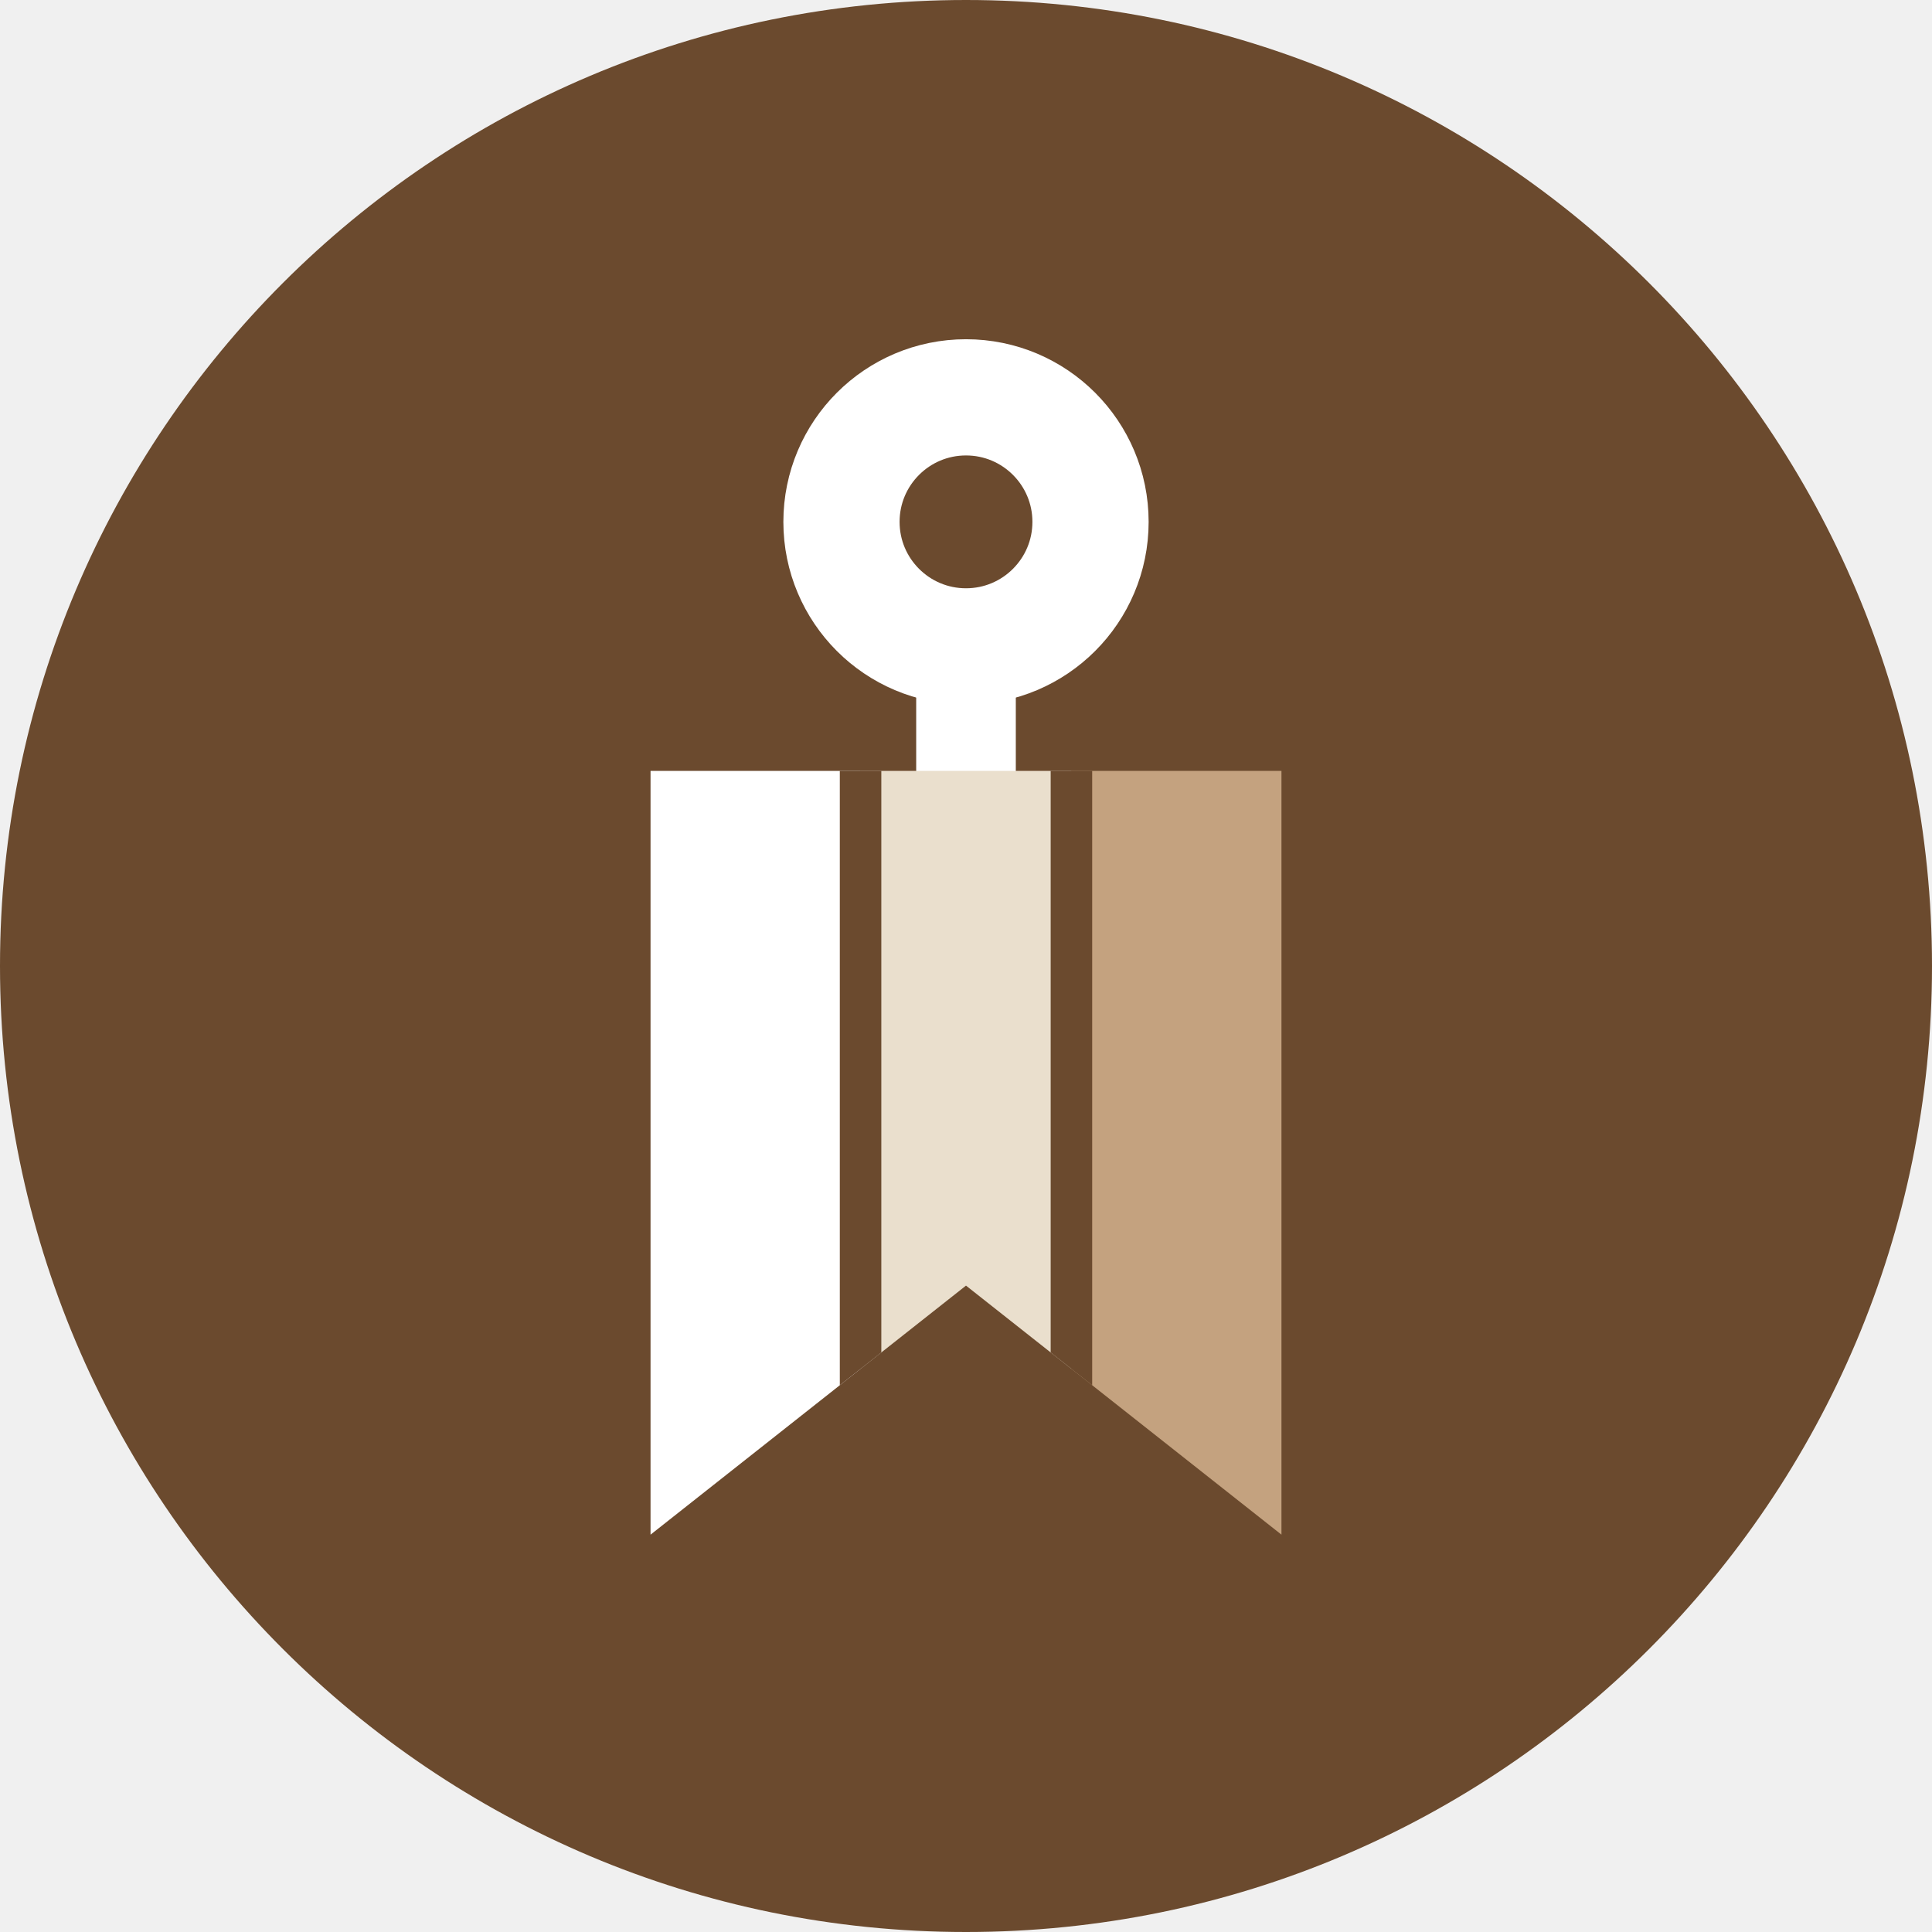
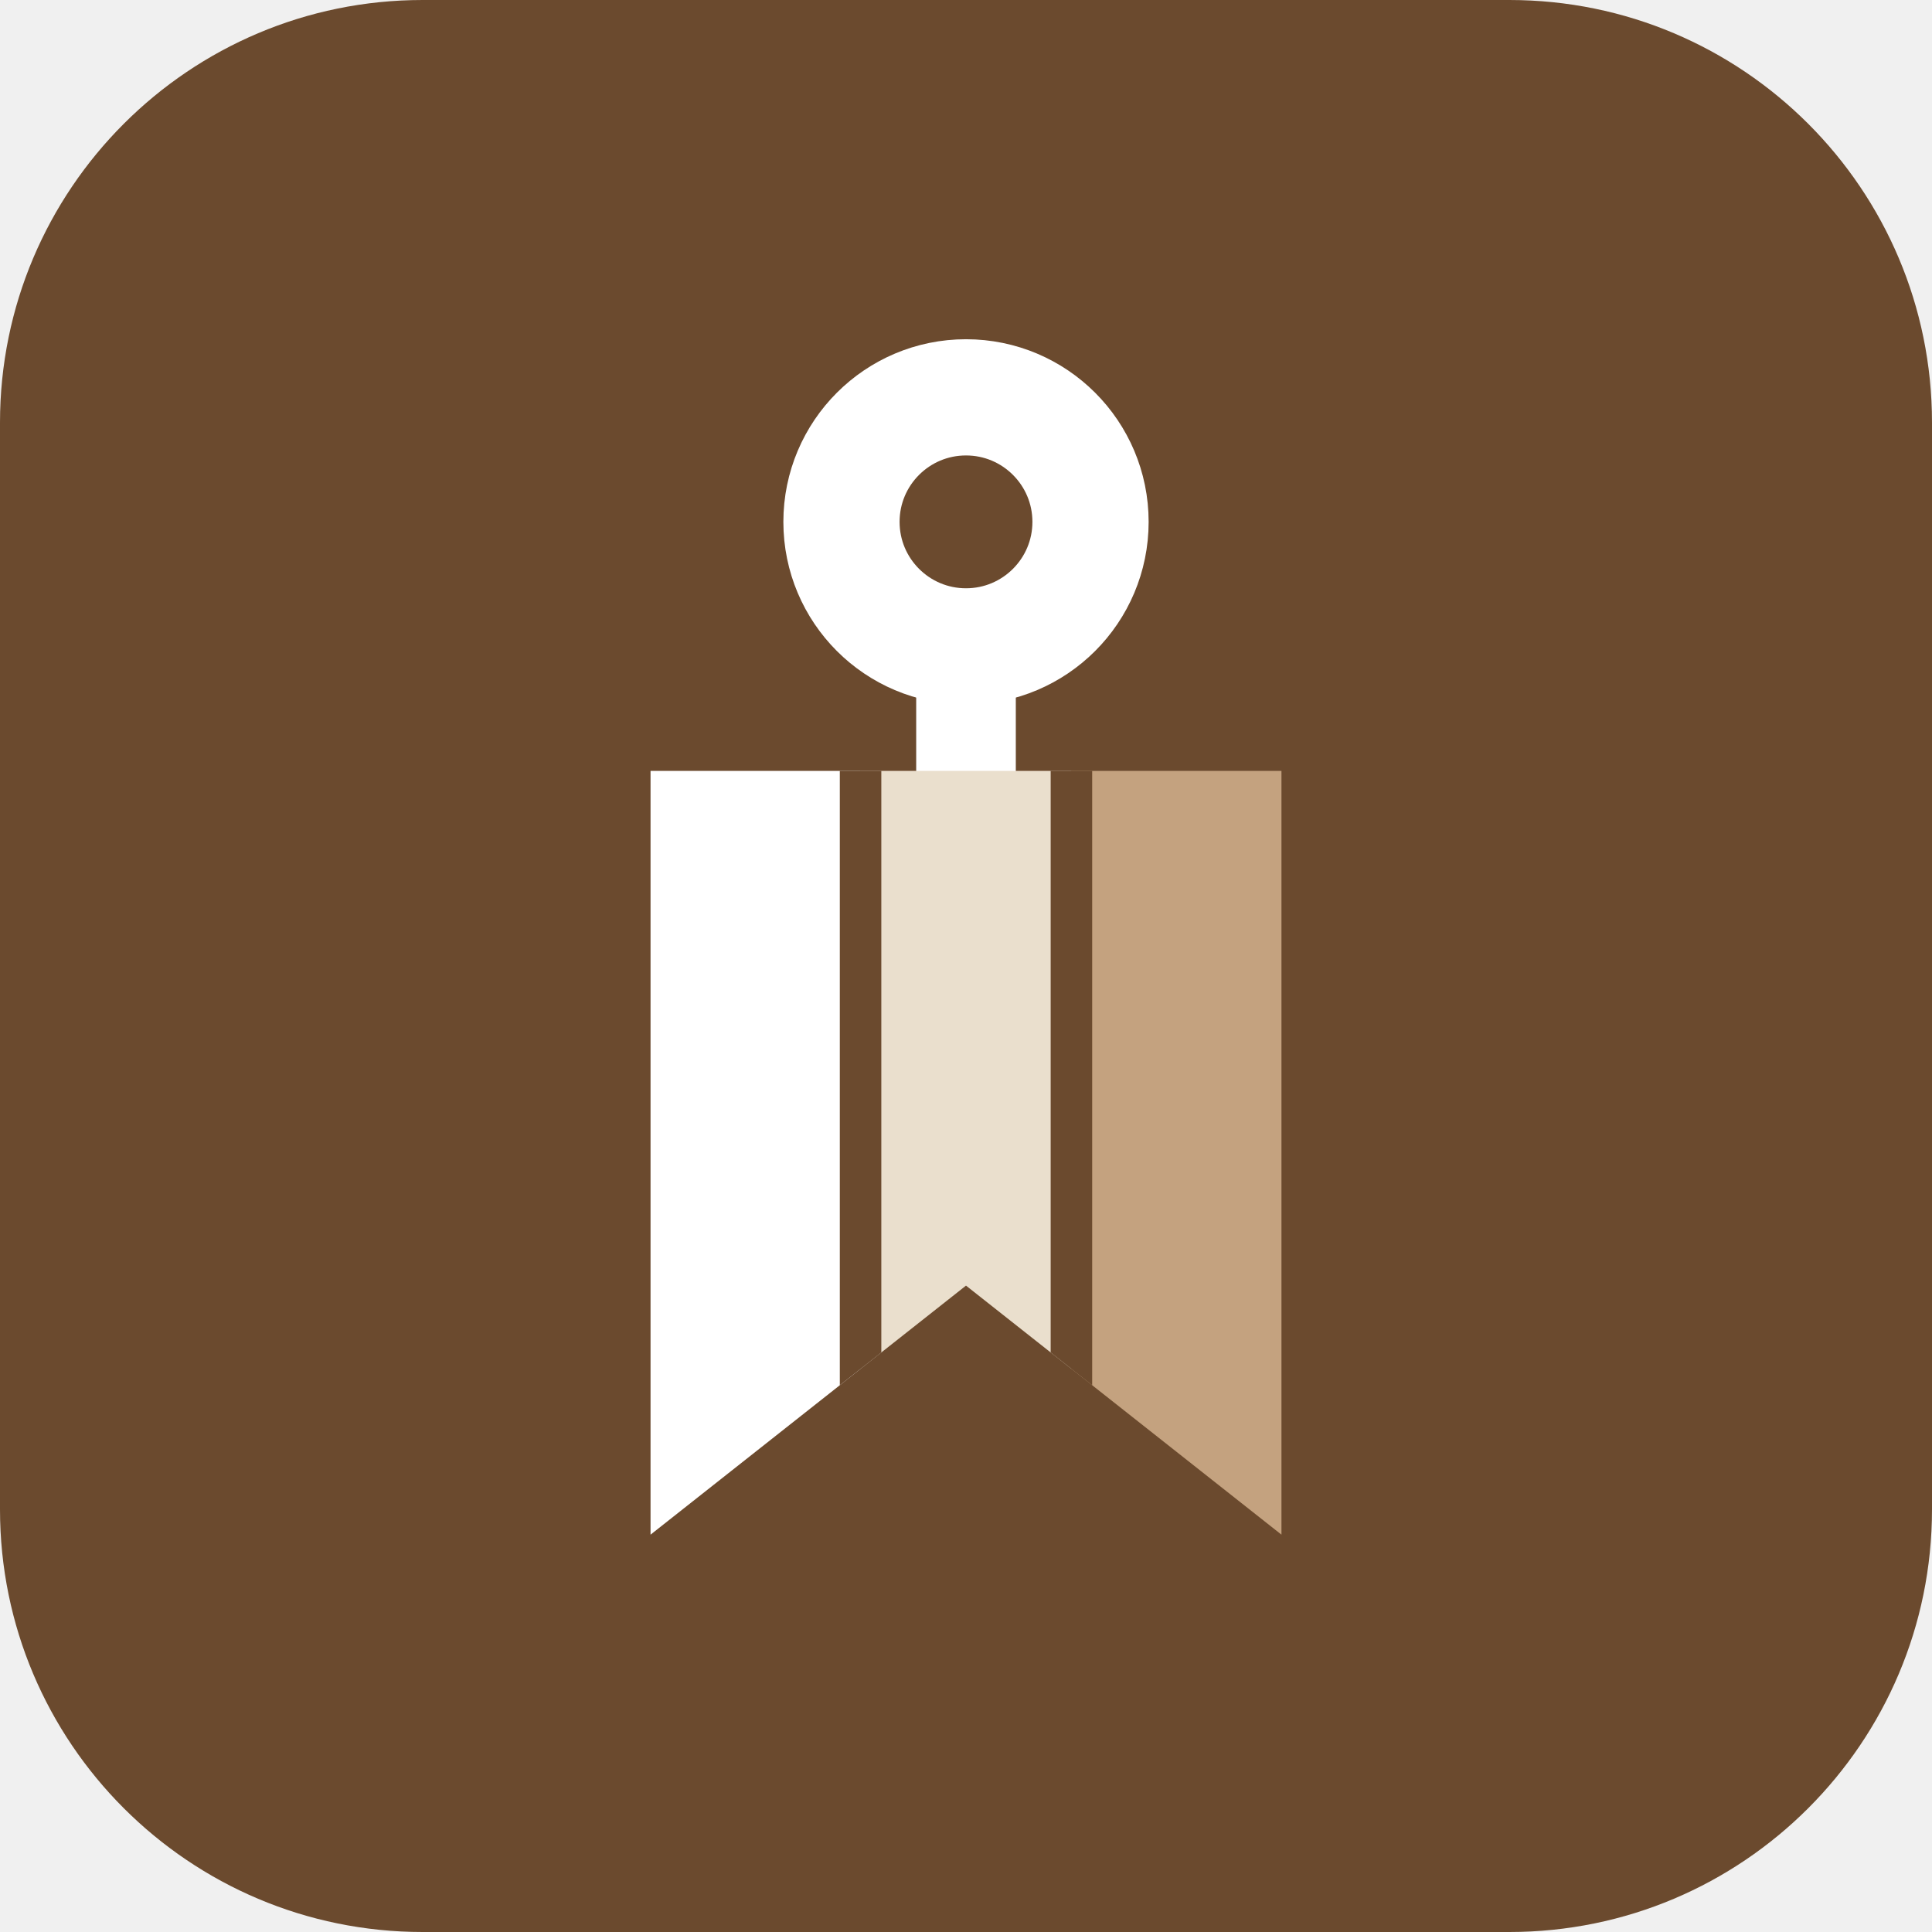
<svg xmlns="http://www.w3.org/2000/svg" viewBox="0 0 512 512">
-   <circle cx="256" cy="256" r="256" fill="#6B4A2E" />
+   <rect width="512" height="512" rx="112" fill="#6B4A2E" />
  <g transform="translate(80 81.1) scale(22)" fill="none">
    <circle cx="8" cy="2.6" r="1.5" stroke="#FFFFFF" stroke-width="1.4" />
    <path d="M8 4.2V5.8" stroke="#FFFFFF" stroke-width="1.2" />
    <clipPath id="c">
      <path d="M4.2 5.6H11.8V14.8L8 11.8L4.2 14.8Z" />
    </clipPath>
    <g clip-path="url(#c)">
      <rect x="4.2" y="4.6" width="2.53" height="12" fill="#FFFFFF" />
      <rect x="6.73" y="4.6" width="2.54" height="12" fill="#EADFCD" />
      <rect x="9.27" y="4.6" width="2.53" height="12" fill="#C4A27F" />
      <path d="M6.73 4.6V15M9.27 4.6V15" stroke="#6B4A2E" stroke-width=".5" />
    </g>
  </g>
</svg>
